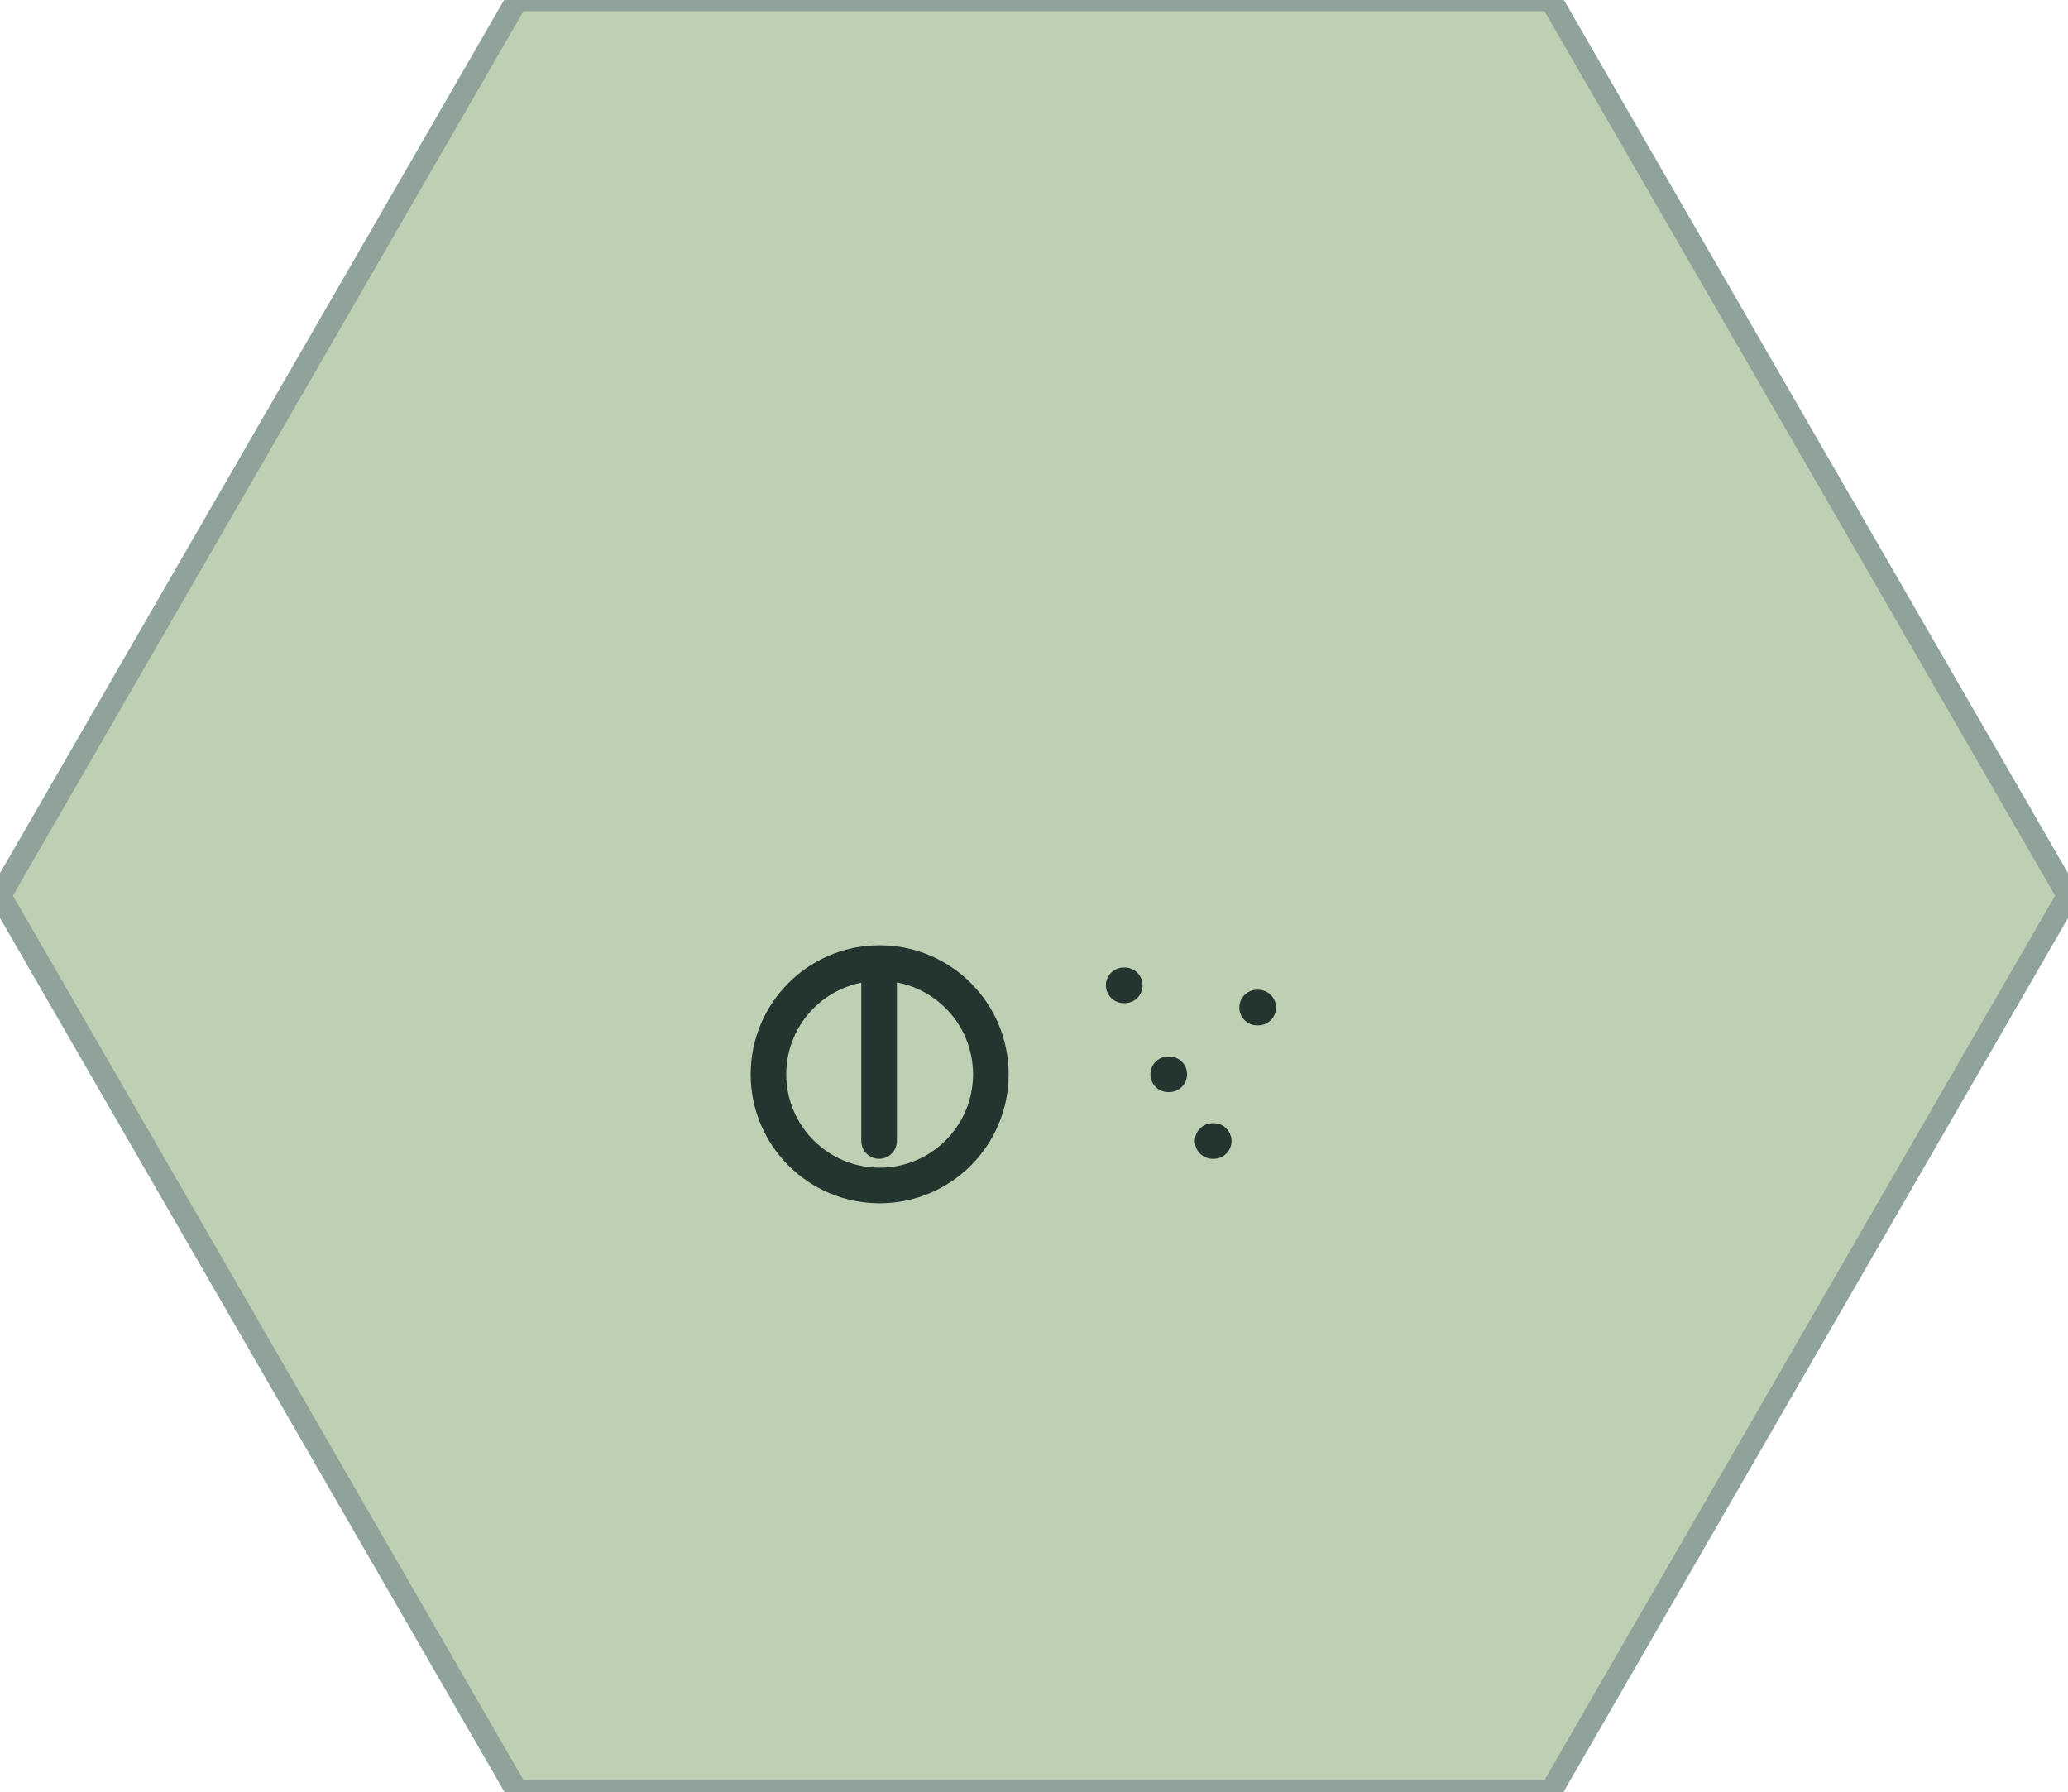
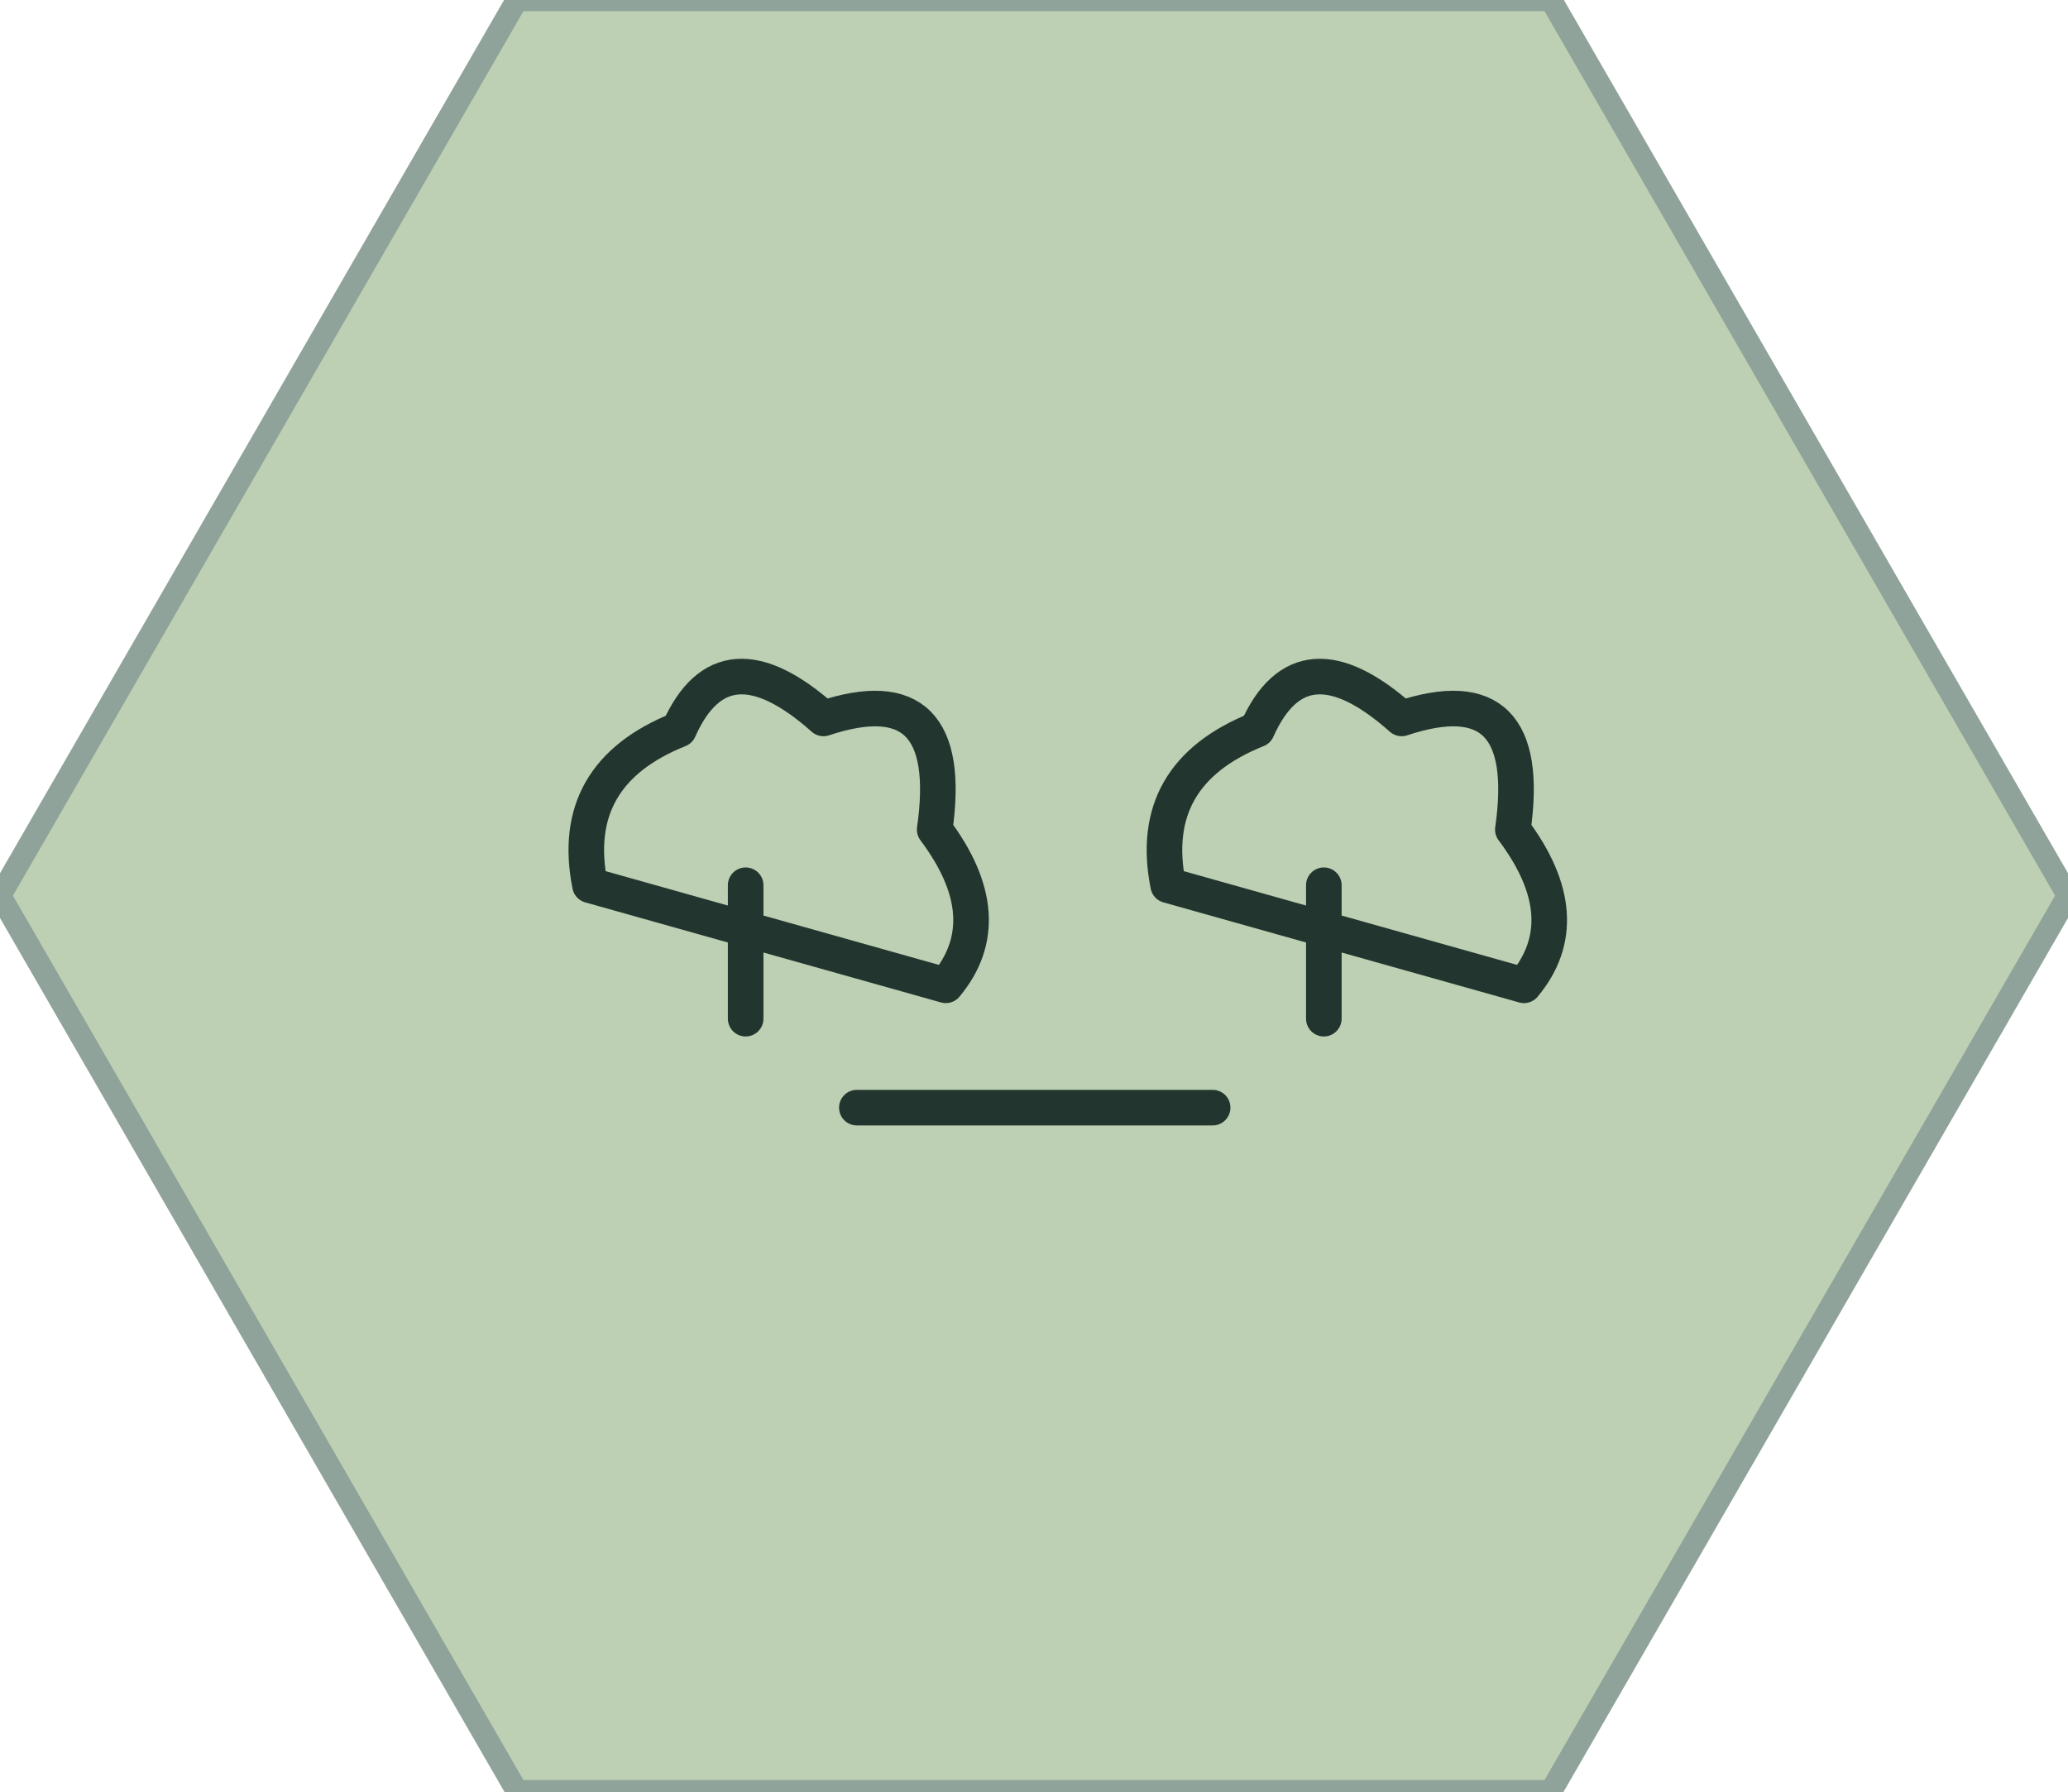
<svg xmlns="http://www.w3.org/2000/svg" width="554.26" height="480" viewBox="0 0 554.26 480">
  <polygon points="554.26,240 415.69,480 138.56,480 0,240 138.56,0 415.69,0" fill="#bdd0b3" stroke="#8fa39a" stroke-width="6" />
  <g transform="translate(128.33 91.2) scale(2.98)">
-     <path d="M36 72v-16M36 56a10 10 0 1 0 0.1 0M62 66h0.1M70 60h0.1M66 72h0.1M58 58h0.1" fill="none" stroke="#22362f" stroke-width="3.2" stroke-linecap="round" stroke-linejoin="round" />
+     <path d="M24 61v-12M10 49q-2 -10 8 -14q4 -9 13 -1q12 -4 10 10q6 8 1 14z" fill="#bdd0b3" stroke="#22362f" stroke-width="3.2" stroke-linecap="round" stroke-linejoin="round" />
+     <path d="M76 61v-12M62 49q-2 -10 8 -14q4 -9 13 -1q12 -4 10 10q6 8 1 14z" fill="#bdd0b3" stroke="#22362f" stroke-width="3.2" stroke-linecap="round" stroke-linejoin="round" />
+     <path d="M34 69h32" fill="#bdd0b3" stroke="#22362f" stroke-width="3.2" stroke-linecap="round" stroke-linejoin="round" />
  </g>
</svg>
